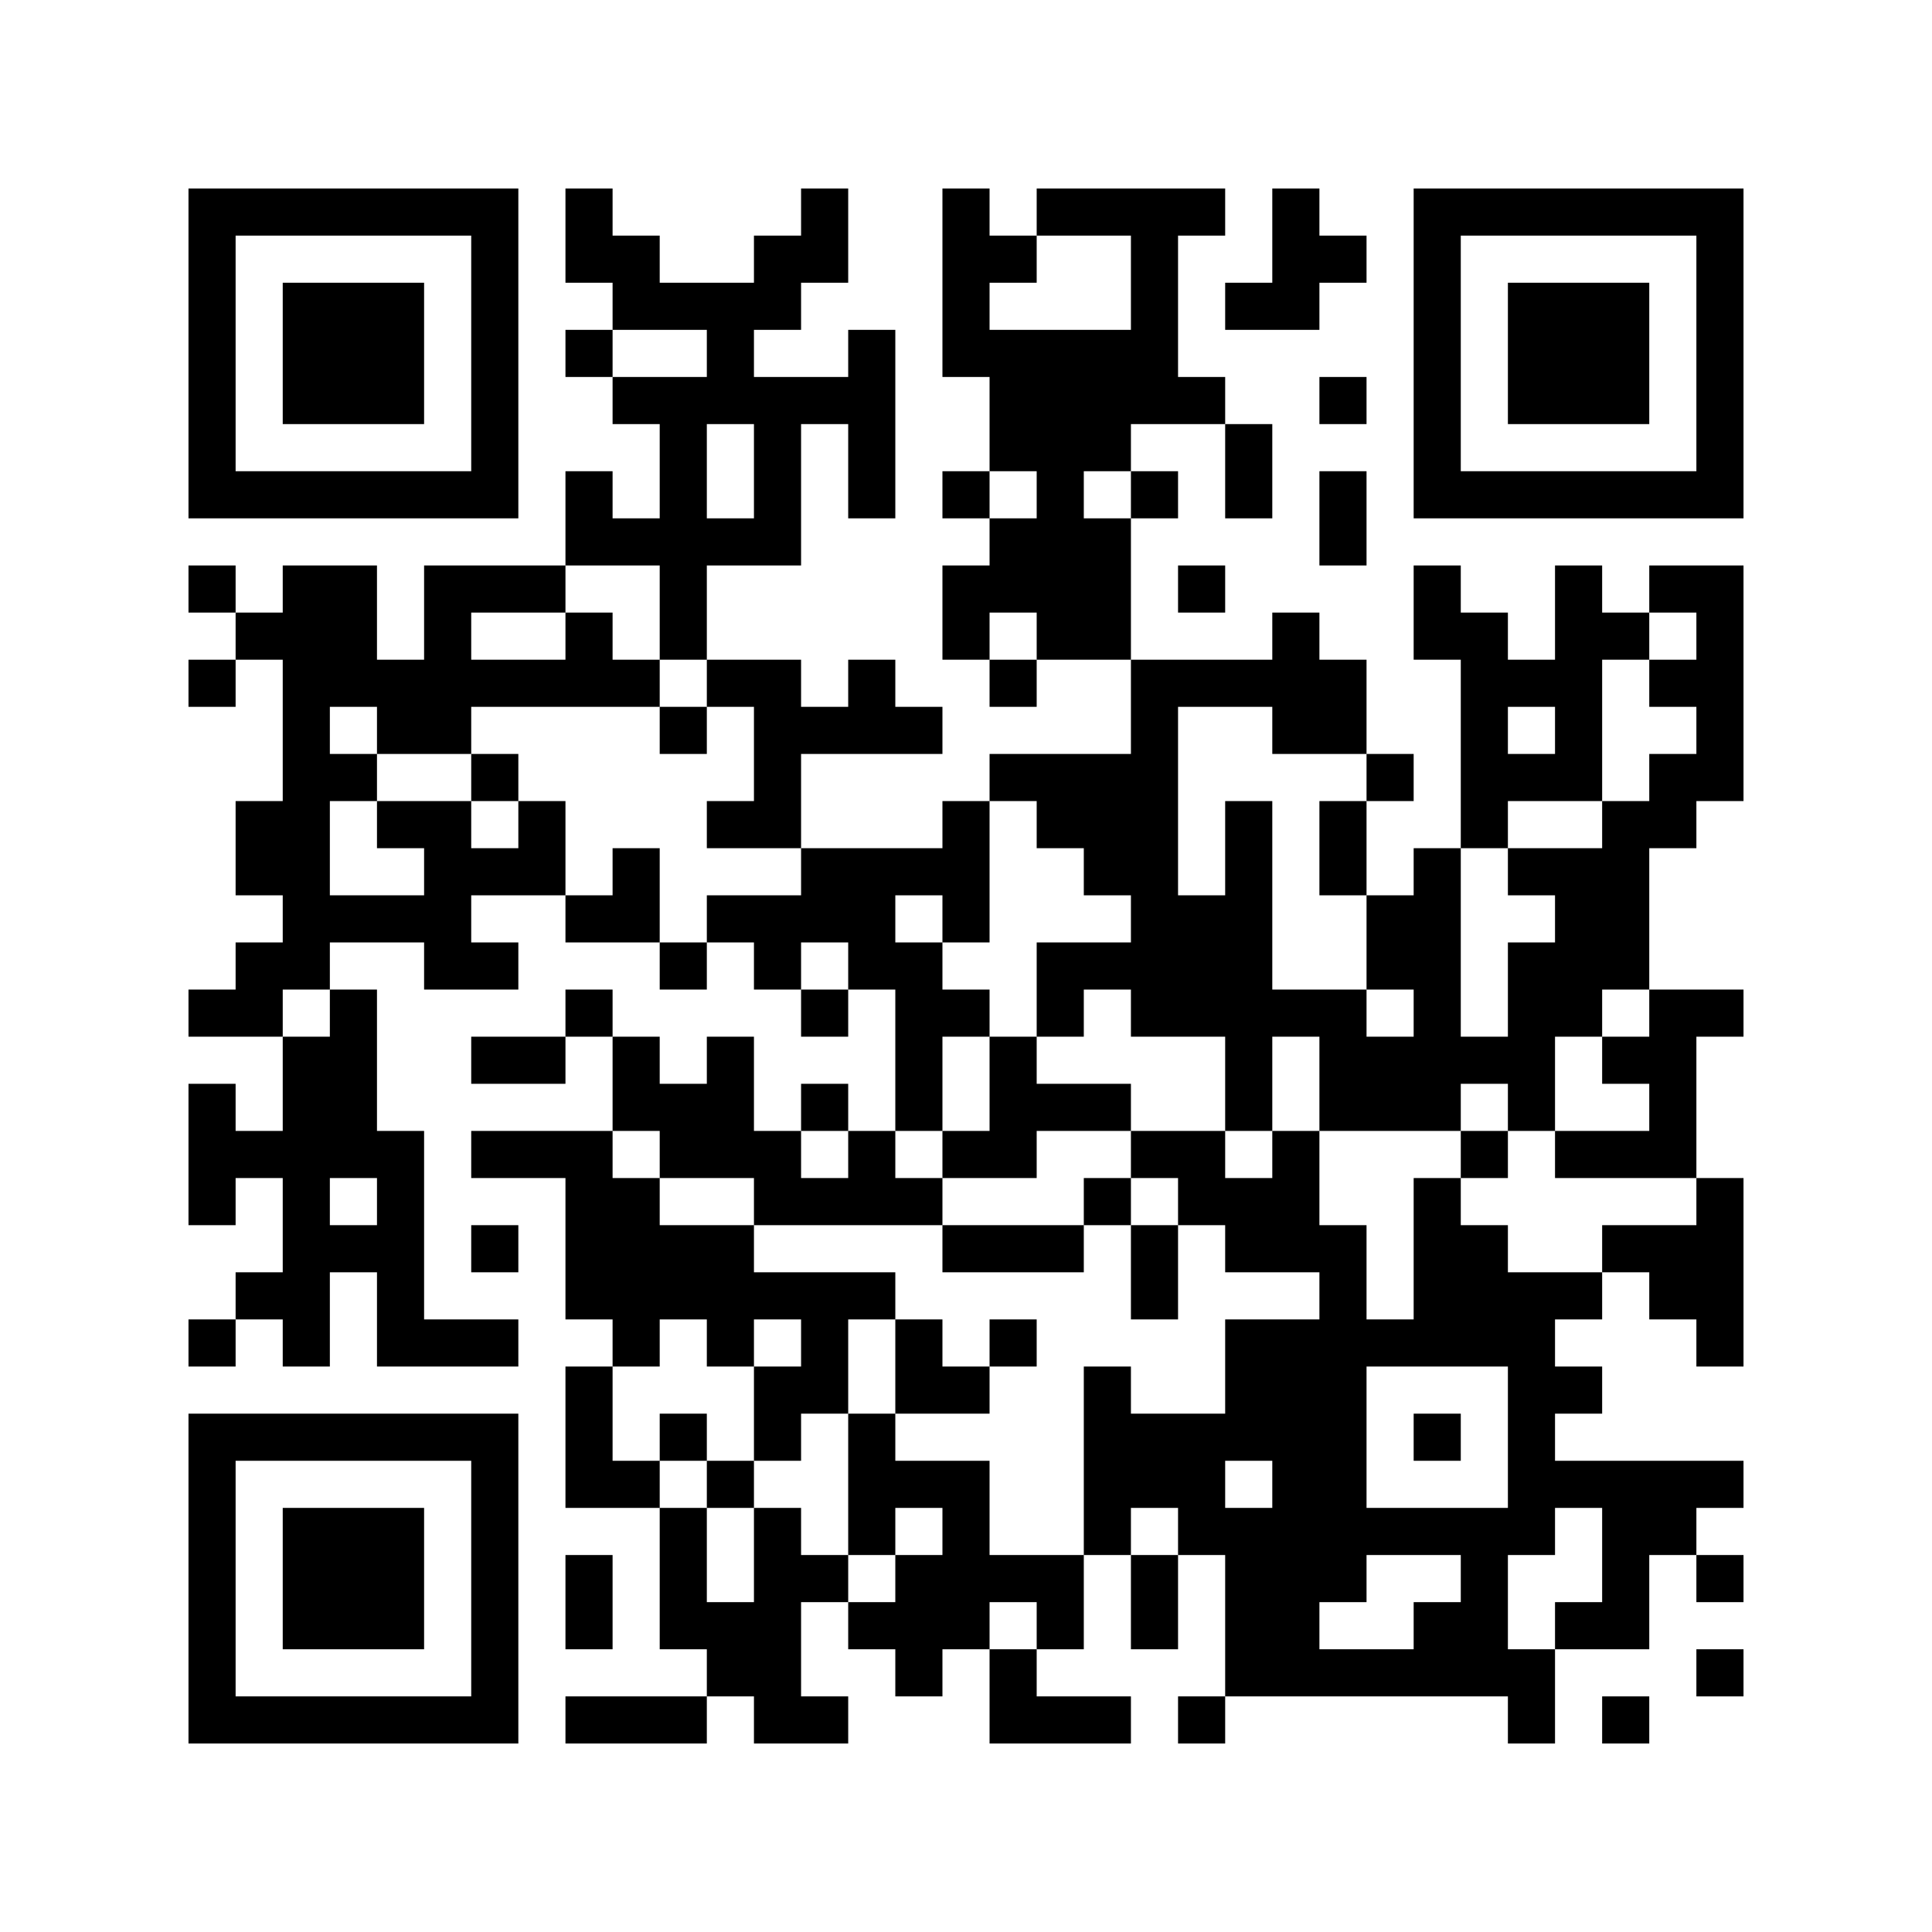
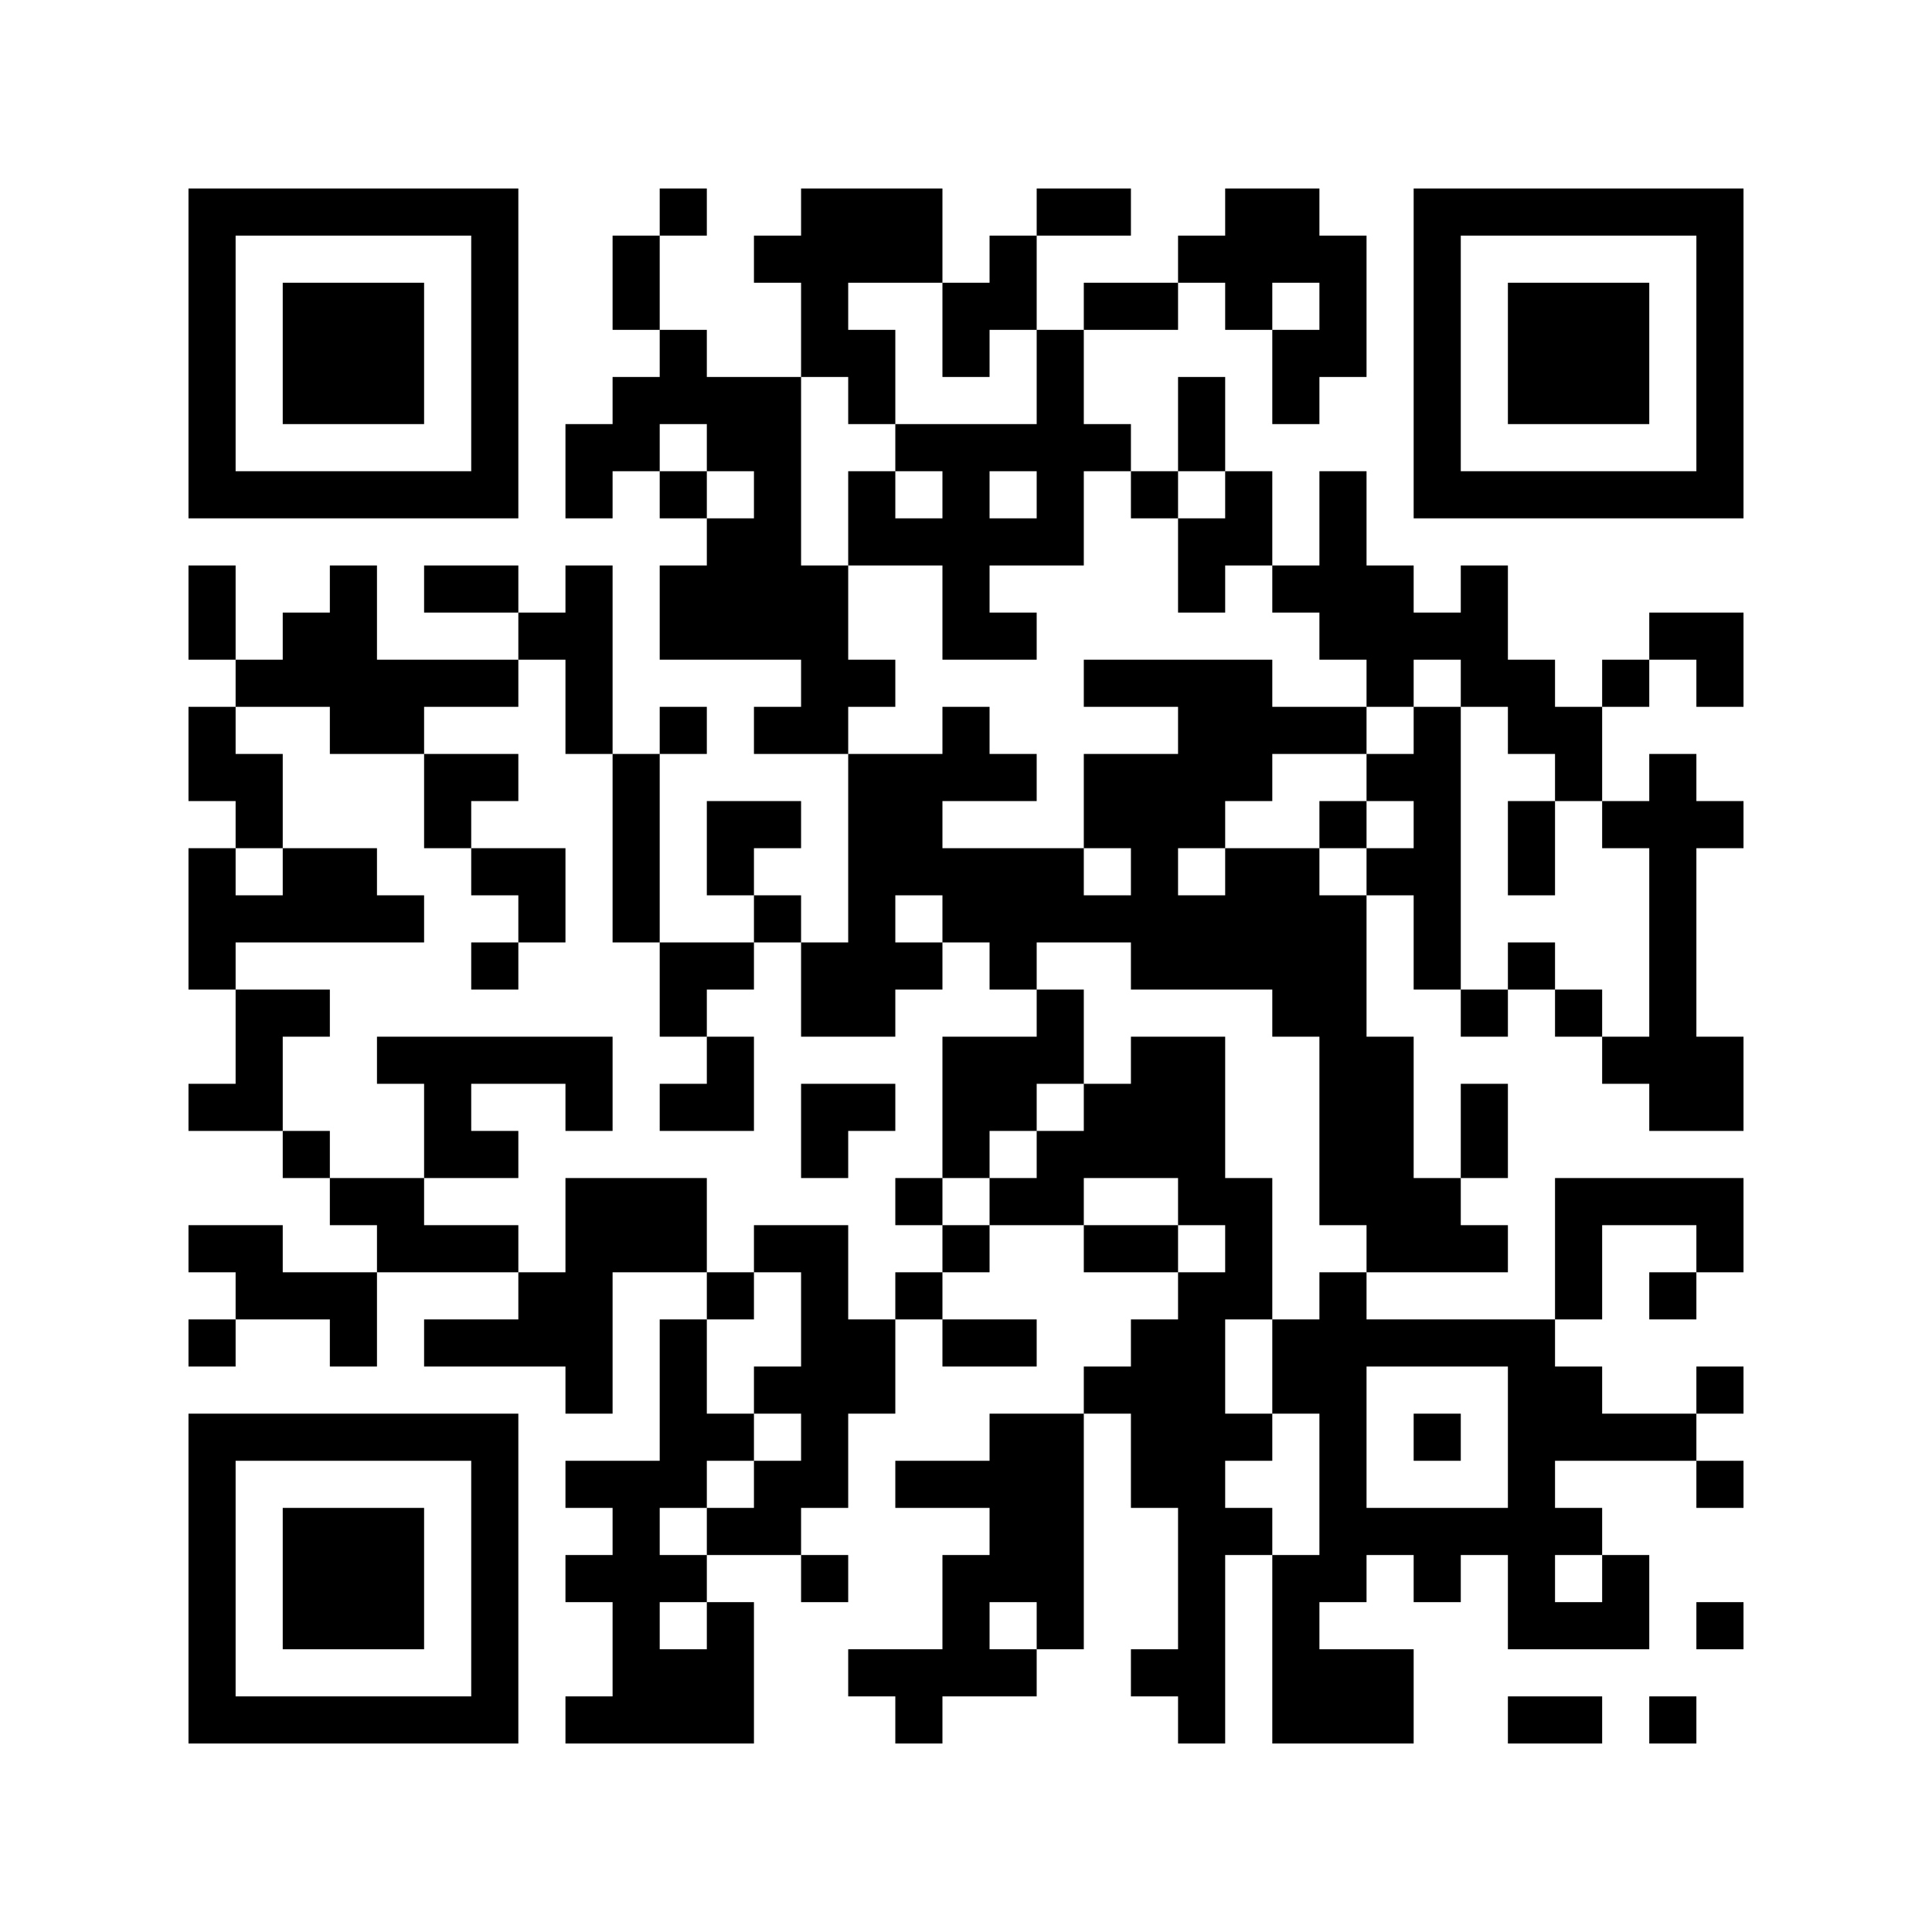
<svg xmlns="http://www.w3.org/2000/svg" width="49.2mm" height="49.2mm" version="1.1" viewBox="0 0 49.2 49.2">
-   <path d="M4.8,4.8H6V6H4.8zM6,4.8H7.2V6H6zM7.2,4.8H8.4V6H7.2zM8.4,4.8H9.6V6H8.4zM9.6,4.8H10.8V6H9.6zM10.8,4.8H12V6H10.8zM12,4.8H13.2V6H12zM14.4,4.8H15.6V6H14.4zM20.4,4.8H21.6V6H20.4zM24,4.8H25.2V6H24zM26.4,4.8H27.6V6H26.4zM27.6,4.8H28.8V6H27.6zM28.8,4.8H30V6H28.8zM30,4.8H31.2V6H30zM32.4,4.8H33.6V6H32.4zM36,4.8H37.2V6H36zM37.2,4.8H38.4V6H37.2zM38.4,4.8H39.6V6H38.4zM39.6,4.8H40.8V6H39.6zM40.8,4.8H42V6H40.8zM42,4.8H43.2V6H42zM43.2,4.8H44.4V6H43.2zM4.8,6H6V7.2H4.8zM12,6H13.2V7.2H12zM14.4,6H15.6V7.2H14.4zM15.6,6H16.8V7.2H15.6zM19.2,6H20.4V7.2H19.2zM20.4,6H21.6V7.2H20.4zM24,6H25.2V7.2H24zM25.2,6H26.4V7.2H25.2zM28.8,6H30V7.2H28.8zM32.4,6H33.6V7.2H32.4zM33.6,6H34.8V7.2H33.6zM36,6H37.2V7.2H36zM43.2,6H44.4V7.2H43.2zM4.8,7.2H6V8.4H4.8zM7.2,7.2H8.4V8.4H7.2zM8.4,7.2H9.6V8.4H8.4zM9.6,7.2H10.8V8.4H9.6zM12,7.2H13.2V8.4H12zM15.6,7.2H16.8V8.4H15.6zM16.8,7.2H18V8.4H16.8zM18,7.2H19.2V8.4H18zM19.2,7.2H20.4V8.4H19.2zM24,7.2H25.2V8.4H24zM28.8,7.2H30V8.4H28.8zM31.2,7.2H32.4V8.4H31.2zM32.4,7.2H33.6V8.4H32.4zM36,7.2H37.2V8.4H36zM38.4,7.2H39.6V8.4H38.4zM39.6,7.2H40.8V8.4H39.6zM40.8,7.2H42V8.4H40.8zM43.2,7.2H44.4V8.4H43.2zM4.8,8.4H6V9.6H4.8zM7.2,8.4H8.4V9.6H7.2zM8.4,8.4H9.6V9.6H8.4zM9.6,8.4H10.8V9.6H9.6zM12,8.4H13.2V9.6H12zM14.4,8.4H15.6V9.6H14.4zM18,8.4H19.2V9.6H18zM21.6,8.4H22.8V9.6H21.6zM24,8.4H25.2V9.6H24zM25.2,8.4H26.4V9.6H25.2zM26.4,8.4H27.6V9.6H26.4zM27.6,8.4H28.8V9.6H27.6zM28.8,8.4H30V9.6H28.8zM36,8.4H37.2V9.6H36zM38.4,8.4H39.6V9.6H38.4zM39.6,8.4H40.8V9.6H39.6zM40.8,8.4H42V9.6H40.8zM43.2,8.4H44.4V9.6H43.2zM4.8,9.6H6V10.8H4.8zM7.2,9.6H8.4V10.8H7.2zM8.4,9.6H9.6V10.8H8.4zM9.6,9.6H10.8V10.8H9.6zM12,9.6H13.2V10.8H12zM15.6,9.6H16.8V10.8H15.6zM16.8,9.6H18V10.8H16.8zM18,9.6H19.2V10.8H18zM19.2,9.6H20.4V10.8H19.2zM20.4,9.6H21.6V10.8H20.4zM21.6,9.6H22.8V10.8H21.6zM25.2,9.6H26.4V10.8H25.2zM26.4,9.6H27.6V10.8H26.4zM27.6,9.6H28.8V10.8H27.6zM28.8,9.6H30V10.8H28.8zM30,9.6H31.2V10.8H30zM33.6,9.6H34.8V10.8H33.6zM36,9.6H37.2V10.8H36zM38.4,9.6H39.6V10.8H38.4zM39.6,9.6H40.8V10.8H39.6zM40.8,9.6H42V10.8H40.8zM43.2,9.6H44.4V10.8H43.2zM4.8,10.8H6V12H4.8zM12,10.8H13.2V12H12zM16.8,10.8H18V12H16.8zM19.2,10.8H20.4V12H19.2zM21.6,10.8H22.8V12H21.6zM25.2,10.8H26.4V12H25.2zM26.4,10.8H27.6V12H26.4zM27.6,10.8H28.8V12H27.6zM31.2,10.8H32.4V12H31.2zM36,10.8H37.2V12H36zM43.2,10.8H44.4V12H43.2zM4.8,12H6V13.2H4.8zM6,12H7.2V13.2H6zM7.2,12H8.4V13.2H7.2zM8.4,12H9.6V13.2H8.4zM9.6,12H10.8V13.2H9.6zM10.8,12H12V13.2H10.8zM12,12H13.2V13.2H12zM14.4,12H15.6V13.2H14.4zM16.8,12H18V13.2H16.8zM19.2,12H20.4V13.2H19.2zM21.6,12H22.8V13.2H21.6zM24,12H25.2V13.2H24zM26.4,12H27.6V13.2H26.4zM28.8,12H30V13.2H28.8zM31.2,12H32.4V13.2H31.2zM33.6,12H34.8V13.2H33.6zM36,12H37.2V13.2H36zM37.2,12H38.4V13.2H37.2zM38.4,12H39.6V13.2H38.4zM39.6,12H40.8V13.2H39.6zM40.8,12H42V13.2H40.8zM42,12H43.2V13.2H42zM43.2,12H44.4V13.2H43.2zM14.4,13.2H15.6V14.4H14.4zM15.6,13.2H16.8V14.4H15.6zM16.8,13.2H18V14.4H16.8zM18,13.2H19.2V14.4H18zM19.2,13.2H20.4V14.4H19.2zM25.2,13.2H26.4V14.4H25.2zM26.4,13.2H27.6V14.4H26.4zM27.6,13.2H28.8V14.4H27.6zM33.6,13.2H34.8V14.4H33.6zM4.8,14.4H6V15.6H4.8zM7.2,14.4H8.4V15.6H7.2zM8.4,14.4H9.6V15.6H8.4zM10.8,14.4H12V15.6H10.8zM12,14.4H13.2V15.6H12zM13.2,14.4H14.4V15.6H13.2zM16.8,14.4H18V15.6H16.8zM24,14.4H25.2V15.6H24zM25.2,14.4H26.4V15.6H25.2zM26.4,14.4H27.6V15.6H26.4zM27.6,14.4H28.8V15.6H27.6zM30,14.4H31.2V15.6H30zM36,14.4H37.2V15.6H36zM39.6,14.4H40.8V15.6H39.6zM42,14.4H43.2V15.6H42zM43.2,14.4H44.4V15.6H43.2zM6,15.6H7.2V16.8H6zM7.2,15.6H8.4V16.8H7.2zM8.4,15.6H9.6V16.8H8.4zM10.8,15.6H12V16.8H10.8zM14.4,15.6H15.6V16.8H14.4zM16.8,15.6H18V16.8H16.8zM24,15.6H25.2V16.8H24zM26.4,15.6H27.6V16.8H26.4zM27.6,15.6H28.8V16.8H27.6zM32.4,15.6H33.6V16.8H32.4zM36,15.6H37.2V16.8H36zM37.2,15.6H38.4V16.8H37.2zM39.6,15.6H40.8V16.8H39.6zM40.8,15.6H42V16.8H40.8zM43.2,15.6H44.4V16.8H43.2zM4.8,16.8H6V18H4.8zM7.2,16.8H8.4V18H7.2zM8.4,16.8H9.6V18H8.4zM9.6,16.8H10.8V18H9.6zM10.8,16.8H12V18H10.8zM12,16.8H13.2V18H12zM13.2,16.8H14.4V18H13.2zM14.4,16.8H15.6V18H14.4zM15.6,16.8H16.8V18H15.6zM18,16.8H19.2V18H18zM19.2,16.8H20.4V18H19.2zM21.6,16.8H22.8V18H21.6zM25.2,16.8H26.4V18H25.2zM28.8,16.8H30V18H28.8zM30,16.8H31.2V18H30zM31.2,16.8H32.4V18H31.2zM32.4,16.8H33.6V18H32.4zM33.6,16.8H34.8V18H33.6zM37.2,16.8H38.4V18H37.2zM38.4,16.8H39.6V18H38.4zM39.6,16.8H40.8V18H39.6zM42,16.8H43.2V18H42zM43.2,16.8H44.4V18H43.2zM7.2,18H8.4V19.2H7.2zM9.6,18H10.8V19.2H9.6zM10.8,18H12V19.2H10.8zM16.8,18H18V19.2H16.8zM19.2,18H20.4V19.2H19.2zM20.4,18H21.6V19.2H20.4zM21.6,18H22.8V19.2H21.6zM22.8,18H24V19.2H22.8zM28.8,18H30V19.2H28.8zM32.4,18H33.6V19.2H32.4zM33.6,18H34.8V19.2H33.6zM37.2,18H38.4V19.2H37.2zM39.6,18H40.8V19.2H39.6zM43.2,18H44.4V19.2H43.2zM7.2,19.2H8.4V20.4H7.2zM8.4,19.2H9.6V20.4H8.4zM12,19.2H13.2V20.4H12zM19.2,19.2H20.4V20.4H19.2zM25.2,19.2H26.4V20.4H25.2zM26.4,19.2H27.6V20.4H26.4zM27.6,19.2H28.8V20.4H27.6zM28.8,19.2H30V20.4H28.8zM34.8,19.2H36V20.4H34.8zM37.2,19.2H38.4V20.4H37.2zM38.4,19.2H39.6V20.4H38.4zM39.6,19.2H40.8V20.4H39.6zM42,19.2H43.2V20.4H42zM43.2,19.2H44.4V20.4H43.2zM6,20.4H7.2V21.6H6zM7.2,20.4H8.4V21.6H7.2zM9.6,20.4H10.8V21.6H9.6zM10.8,20.4H12V21.6H10.8zM13.2,20.4H14.4V21.6H13.2zM18,20.4H19.2V21.6H18zM19.2,20.4H20.4V21.6H19.2zM24,20.4H25.2V21.6H24zM26.4,20.4H27.6V21.6H26.4zM27.6,20.4H28.8V21.6H27.6zM28.8,20.4H30V21.6H28.8zM31.2,20.4H32.4V21.6H31.2zM33.6,20.4H34.8V21.6H33.6zM37.2,20.4H38.4V21.6H37.2zM40.8,20.4H42V21.6H40.8zM42,20.4H43.2V21.6H42zM6,21.6H7.2V22.8H6zM7.2,21.6H8.4V22.8H7.2zM10.8,21.6H12V22.8H10.8zM12,21.6H13.2V22.8H12zM13.2,21.6H14.4V22.8H13.2zM15.6,21.6H16.8V22.8H15.6zM20.4,21.6H21.6V22.8H20.4zM21.6,21.6H22.8V22.8H21.6zM22.8,21.6H24V22.8H22.8zM24,21.6H25.2V22.8H24zM27.6,21.6H28.8V22.8H27.6zM28.8,21.6H30V22.8H28.8zM31.2,21.6H32.4V22.8H31.2zM33.6,21.6H34.8V22.8H33.6zM36,21.6H37.2V22.8H36zM38.4,21.6H39.6V22.8H38.4zM39.6,21.6H40.8V22.8H39.6zM40.8,21.6H42V22.8H40.8zM7.2,22.8H8.4V24H7.2zM8.4,22.8H9.6V24H8.4zM9.6,22.8H10.8V24H9.6zM10.8,22.8H12V24H10.8zM14.4,22.8H15.6V24H14.4zM15.6,22.8H16.8V24H15.6zM18,22.8H19.2V24H18zM19.2,22.8H20.4V24H19.2zM20.4,22.8H21.6V24H20.4zM21.6,22.8H22.8V24H21.6zM24,22.8H25.2V24H24zM28.8,22.8H30V24H28.8zM30,22.8H31.2V24H30zM31.2,22.8H32.4V24H31.2zM34.8,22.8H36V24H34.8zM36,22.8H37.2V24H36zM39.6,22.8H40.8V24H39.6zM40.8,22.8H42V24H40.8zM6,24H7.2V25.2H6zM7.2,24H8.4V25.2H7.2zM10.8,24H12V25.2H10.8zM12,24H13.2V25.2H12zM16.8,24H18V25.2H16.8zM19.2,24H20.4V25.2H19.2zM21.6,24H22.8V25.2H21.6zM22.8,24H24V25.2H22.8zM26.4,24H27.6V25.2H26.4zM27.6,24H28.8V25.2H27.6zM28.8,24H30V25.2H28.8zM30,24H31.2V25.2H30zM31.2,24H32.4V25.2H31.2zM34.8,24H36V25.2H34.8zM36,24H37.2V25.2H36zM38.4,24H39.6V25.2H38.4zM39.6,24H40.8V25.2H39.6zM40.8,24H42V25.2H40.8zM4.8,25.2H6V26.4H4.8zM6,25.2H7.2V26.4H6zM8.4,25.2H9.6V26.4H8.4zM14.4,25.2H15.6V26.4H14.4zM20.4,25.2H21.6V26.4H20.4zM22.8,25.2H24V26.4H22.8zM24,25.2H25.2V26.4H24zM26.4,25.2H27.6V26.4H26.4zM28.8,25.2H30V26.4H28.8zM30,25.2H31.2V26.4H30zM31.2,25.2H32.4V26.4H31.2zM32.4,25.2H33.6V26.4H32.4zM33.6,25.2H34.8V26.4H33.6zM36,25.2H37.2V26.4H36zM38.4,25.2H39.6V26.4H38.4zM39.6,25.2H40.8V26.4H39.6zM42,25.2H43.2V26.4H42zM43.2,25.2H44.4V26.4H43.2zM7.2,26.4H8.4V27.6H7.2zM8.4,26.4H9.6V27.6H8.4zM12,26.4H13.2V27.6H12zM13.2,26.4H14.4V27.6H13.2zM15.6,26.4H16.8V27.6H15.6zM18,26.4H19.2V27.6H18zM22.8,26.4H24V27.6H22.8zM25.2,26.4H26.4V27.6H25.2zM31.2,26.4H32.4V27.6H31.2zM33.6,26.4H34.8V27.6H33.6zM34.8,26.4H36V27.6H34.8zM36,26.4H37.2V27.6H36zM37.2,26.4H38.4V27.6H37.2zM38.4,26.4H39.6V27.6H38.4zM40.8,26.4H42V27.6H40.8zM42,26.4H43.2V27.6H42zM4.8,27.6H6V28.8H4.8zM7.2,27.6H8.4V28.8H7.2zM8.4,27.6H9.6V28.8H8.4zM15.6,27.6H16.8V28.8H15.6zM16.8,27.6H18V28.8H16.8zM18,27.6H19.2V28.8H18zM20.4,27.6H21.6V28.8H20.4zM22.8,27.6H24V28.8H22.8zM25.2,27.6H26.4V28.8H25.2zM26.4,27.6H27.6V28.8H26.4zM27.6,27.6H28.8V28.8H27.6zM31.2,27.6H32.4V28.8H31.2zM33.6,27.6H34.8V28.8H33.6zM34.8,27.6H36V28.8H34.8zM36,27.6H37.2V28.8H36zM38.4,27.6H39.6V28.8H38.4zM42,27.6H43.2V28.8H42zM4.8,28.8H6V30H4.8zM6,28.8H7.2V30H6zM7.2,28.8H8.4V30H7.2zM8.4,28.8H9.6V30H8.4zM9.6,28.8H10.8V30H9.6zM12,28.8H13.2V30H12zM13.2,28.8H14.4V30H13.2zM14.4,28.8H15.6V30H14.4zM16.8,28.8H18V30H16.8zM18,28.8H19.2V30H18zM19.2,28.8H20.4V30H19.2zM21.6,28.8H22.8V30H21.6zM24,28.8H25.2V30H24zM25.2,28.8H26.4V30H25.2zM28.8,28.8H30V30H28.8zM30,28.8H31.2V30H30zM32.4,28.8H33.6V30H32.4zM37.2,28.8H38.4V30H37.2zM39.6,28.8H40.8V30H39.6zM40.8,28.8H42V30H40.8zM42,28.8H43.2V30H42zM4.8,30H6V31.2H4.8zM7.2,30H8.4V31.2H7.2zM9.6,30H10.8V31.2H9.6zM14.4,30H15.6V31.2H14.4zM15.6,30H16.8V31.2H15.6zM19.2,30H20.4V31.2H19.2zM20.4,30H21.6V31.2H20.4zM21.6,30H22.8V31.2H21.6zM22.8,30H24V31.2H22.8zM27.6,30H28.8V31.2H27.6zM30,30H31.2V31.2H30zM31.2,30H32.4V31.2H31.2zM32.4,30H33.6V31.2H32.4zM36,30H37.2V31.2H36zM43.2,30H44.4V31.2H43.2zM7.2,31.2H8.4V32.4H7.2zM8.4,31.2H9.6V32.4H8.4zM9.6,31.2H10.8V32.4H9.6zM12,31.2H13.2V32.4H12zM14.4,31.2H15.6V32.4H14.4zM15.6,31.2H16.8V32.4H15.6zM16.8,31.2H18V32.4H16.8zM18,31.2H19.2V32.4H18zM24,31.2H25.2V32.4H24zM25.2,31.2H26.4V32.4H25.2zM26.4,31.2H27.6V32.4H26.4zM28.8,31.2H30V32.4H28.8zM31.2,31.2H32.4V32.4H31.2zM32.4,31.2H33.6V32.4H32.4zM33.6,31.2H34.8V32.4H33.6zM36,31.2H37.2V32.4H36zM37.2,31.2H38.4V32.4H37.2zM40.8,31.2H42V32.4H40.8zM42,31.2H43.2V32.4H42zM43.2,31.2H44.4V32.4H43.2zM6,32.4H7.2V33.6H6zM7.2,32.4H8.4V33.6H7.2zM9.6,32.4H10.8V33.6H9.6zM14.4,32.4H15.6V33.6H14.4zM15.6,32.4H16.8V33.6H15.6zM16.8,32.4H18V33.6H16.8zM18,32.4H19.2V33.6H18zM19.2,32.4H20.4V33.6H19.2zM20.4,32.4H21.6V33.6H20.4zM21.6,32.4H22.8V33.6H21.6zM28.8,32.4H30V33.6H28.8zM33.6,32.4H34.8V33.6H33.6zM36,32.4H37.2V33.6H36zM37.2,32.4H38.4V33.6H37.2zM38.4,32.4H39.6V33.6H38.4zM39.6,32.4H40.8V33.6H39.6zM42,32.4H43.2V33.6H42zM43.2,32.4H44.4V33.6H43.2zM4.8,33.6H6V34.8H4.8zM7.2,33.6H8.4V34.8H7.2zM9.6,33.6H10.8V34.8H9.6zM10.8,33.6H12V34.8H10.8zM12,33.6H13.2V34.8H12zM15.6,33.6H16.8V34.8H15.6zM18,33.6H19.2V34.8H18zM20.4,33.6H21.6V34.8H20.4zM22.8,33.6H24V34.8H22.8zM25.2,33.6H26.4V34.8H25.2zM31.2,33.6H32.4V34.8H31.2zM32.4,33.6H33.6V34.8H32.4zM33.6,33.6H34.8V34.8H33.6zM34.8,33.6H36V34.8H34.8zM36,33.6H37.2V34.8H36zM37.2,33.6H38.4V34.8H37.2zM38.4,33.6H39.6V34.8H38.4zM43.2,33.6H44.4V34.8H43.2zM14.4,34.8H15.6V36H14.4zM19.2,34.8H20.4V36H19.2zM20.4,34.8H21.6V36H20.4zM22.8,34.8H24V36H22.8zM24,34.8H25.2V36H24zM27.6,34.8H28.8V36H27.6zM31.2,34.8H32.4V36H31.2zM32.4,34.8H33.6V36H32.4zM33.6,34.8H34.8V36H33.6zM38.4,34.8H39.6V36H38.4zM39.6,34.8H40.8V36H39.6zM4.8,36H6V37.2H4.8zM6,36H7.2V37.2H6zM7.2,36H8.4V37.2H7.2zM8.4,36H9.6V37.2H8.4zM9.6,36H10.8V37.2H9.6zM10.8,36H12V37.2H10.8zM12,36H13.2V37.2H12zM14.4,36H15.6V37.2H14.4zM16.8,36H18V37.2H16.8zM19.2,36H20.4V37.2H19.2zM21.6,36H22.8V37.2H21.6zM27.6,36H28.8V37.2H27.6zM28.8,36H30V37.2H28.8zM30,36H31.2V37.2H30zM31.2,36H32.4V37.2H31.2zM32.4,36H33.6V37.2H32.4zM33.6,36H34.8V37.2H33.6zM36,36H37.2V37.2H36zM38.4,36H39.6V37.2H38.4zM4.8,37.2H6V38.4H4.8zM12,37.2H13.2V38.4H12zM14.4,37.2H15.6V38.4H14.4zM15.6,37.2H16.8V38.4H15.6zM18,37.2H19.2V38.4H18zM21.6,37.2H22.8V38.4H21.6zM22.8,37.2H24V38.4H22.8zM24,37.2H25.2V38.4H24zM27.6,37.2H28.8V38.4H27.6zM28.8,37.2H30V38.4H28.8zM30,37.2H31.2V38.4H30zM32.4,37.2H33.6V38.4H32.4zM33.6,37.2H34.8V38.4H33.6zM38.4,37.2H39.6V38.4H38.4zM39.6,37.2H40.8V38.4H39.6zM40.8,37.2H42V38.4H40.8zM42,37.2H43.2V38.4H42zM43.2,37.2H44.4V38.4H43.2zM4.8,38.4H6V39.6H4.8zM7.2,38.4H8.4V39.6H7.2zM8.4,38.4H9.6V39.6H8.4zM9.6,38.4H10.8V39.6H9.6zM12,38.4H13.2V39.6H12zM16.8,38.4H18V39.6H16.8zM19.2,38.4H20.4V39.6H19.2zM21.6,38.4H22.8V39.6H21.6zM24,38.4H25.2V39.6H24zM27.6,38.4H28.8V39.6H27.6zM30,38.4H31.2V39.6H30zM31.2,38.4H32.4V39.6H31.2zM32.4,38.4H33.6V39.6H32.4zM33.6,38.4H34.8V39.6H33.6zM34.8,38.4H36V39.6H34.8zM36,38.4H37.2V39.6H36zM37.2,38.4H38.4V39.6H37.2zM38.4,38.4H39.6V39.6H38.4zM40.8,38.4H42V39.6H40.8zM42,38.4H43.2V39.6H42zM4.8,39.6H6V40.8H4.8zM7.2,39.6H8.4V40.8H7.2zM8.4,39.6H9.6V40.8H8.4zM9.6,39.6H10.8V40.8H9.6zM12,39.6H13.2V40.8H12zM14.4,39.6H15.6V40.8H14.4zM16.8,39.6H18V40.8H16.8zM19.2,39.6H20.4V40.8H19.2zM20.4,39.6H21.6V40.8H20.4zM22.8,39.6H24V40.8H22.8zM24,39.6H25.2V40.8H24zM25.2,39.6H26.4V40.8H25.2zM26.4,39.6H27.6V40.8H26.4zM28.8,39.6H30V40.8H28.8zM31.2,39.6H32.4V40.8H31.2zM32.4,39.6H33.6V40.8H32.4zM33.6,39.6H34.8V40.8H33.6zM37.2,39.6H38.4V40.8H37.2zM40.8,39.6H42V40.8H40.8zM43.2,39.6H44.4V40.8H43.2zM4.8,40.8H6V42H4.8zM7.2,40.8H8.4V42H7.2zM8.4,40.8H9.6V42H8.4zM9.6,40.8H10.8V42H9.6zM12,40.8H13.2V42H12zM14.4,40.8H15.6V42H14.4zM16.8,40.8H18V42H16.8zM18,40.8H19.2V42H18zM19.2,40.8H20.4V42H19.2zM21.6,40.8H22.8V42H21.6zM22.8,40.8H24V42H22.8zM24,40.8H25.2V42H24zM26.4,40.8H27.6V42H26.4zM28.8,40.8H30V42H28.8zM31.2,40.8H32.4V42H31.2zM32.4,40.8H33.6V42H32.4zM36,40.8H37.2V42H36zM37.2,40.8H38.4V42H37.2zM39.6,40.8H40.8V42H39.6zM40.8,40.8H42V42H40.8zM4.8,42H6V43.2H4.8zM12,42H13.2V43.2H12zM18,42H19.2V43.2H18zM19.2,42H20.4V43.2H19.2zM22.8,42H24V43.2H22.8zM25.2,42H26.4V43.2H25.2zM31.2,42H32.4V43.2H31.2zM32.4,42H33.6V43.2H32.4zM33.6,42H34.8V43.2H33.6zM34.8,42H36V43.2H34.8zM36,42H37.2V43.2H36zM37.2,42H38.4V43.2H37.2zM38.4,42H39.6V43.2H38.4zM43.2,42H44.4V43.2H43.2zM4.8,43.2H6V44.4H4.8zM6,43.2H7.2V44.4H6zM7.2,43.2H8.4V44.4H7.2zM8.4,43.2H9.6V44.4H8.4zM9.6,43.2H10.8V44.4H9.6zM10.8,43.2H12V44.4H10.8zM12,43.2H13.2V44.4H12zM14.4,43.2H15.6V44.4H14.4zM15.6,43.2H16.8V44.4H15.6zM16.8,43.2H18V44.4H16.8zM19.2,43.2H20.4V44.4H19.2zM20.4,43.2H21.6V44.4H20.4zM25.2,43.2H26.4V44.4H25.2zM26.4,43.2H27.6V44.4H26.4zM27.6,43.2H28.8V44.4H27.6zM30,43.2H31.2V44.4H30zM38.4,43.2H39.6V44.4H38.4zM40.8,43.2H42V44.4H40.8z" id="qr-path" fill="#000000" fill-opacity="1" fill-rule="nonzero" stroke="none" />
+   <path d="M4.8,4.8H6V6H4.8zM6,4.8H7.2V6H6zM7.2,4.8H8.4V6H7.2zM8.4,4.8H9.6V6H8.4zM9.6,4.8H10.8V6H9.6zM10.8,4.8H12V6H10.8zM12,4.8H13.2V6H12zM16.8,4.8H18V6H16.8zM20.4,4.8H21.6V6H20.4zM21.6,4.8H22.8V6H21.6zM22.8,4.8H24V6H22.8zM26.4,4.8H27.6V6H26.4zM27.6,4.8H28.8V6H27.6zM31.2,4.8H32.4V6H31.2zM32.4,4.8H33.6V6H32.4zM36,4.8H37.2V6H36zM37.2,4.8H38.4V6H37.2zM38.4,4.8H39.6V6H38.4zM39.6,4.8H40.8V6H39.6zM40.8,4.8H42V6H40.8zM42,4.8H43.2V6H42zM43.2,4.8H44.4V6H43.2zM4.8,6H6V7.2H4.8zM12,6H13.2V7.2H12zM15.6,6H16.8V7.2H15.6zM19.2,6H20.4V7.2H19.2zM20.4,6H21.6V7.2H20.4zM21.6,6H22.8V7.2H21.6zM22.8,6H24V7.2H22.8zM25.2,6H26.4V7.2H25.2zM30,6H31.2V7.2H30zM31.2,6H32.4V7.2H31.2zM32.4,6H33.6V7.2H32.4zM33.6,6H34.8V7.2H33.6zM36,6H37.2V7.2H36zM43.2,6H44.4V7.2H43.2zM4.8,7.2H6V8.4H4.8zM7.2,7.2H8.4V8.4H7.2zM8.4,7.2H9.6V8.4H8.4zM9.6,7.2H10.8V8.4H9.6zM12,7.2H13.2V8.4H12zM15.6,7.2H16.8V8.4H15.6zM20.4,7.2H21.6V8.4H20.4zM24,7.2H25.2V8.4H24zM25.2,7.2H26.4V8.4H25.2zM27.6,7.2H28.8V8.4H27.6zM28.8,7.2H30V8.4H28.8zM31.2,7.2H32.4V8.4H31.2zM33.6,7.2H34.8V8.4H33.6zM36,7.2H37.2V8.4H36zM38.4,7.2H39.6V8.4H38.4zM39.6,7.2H40.8V8.4H39.6zM40.8,7.2H42V8.4H40.8zM43.2,7.2H44.4V8.4H43.2zM4.8,8.4H6V9.6H4.8zM7.2,8.4H8.4V9.6H7.2zM8.4,8.4H9.6V9.6H8.4zM9.6,8.4H10.8V9.6H9.6zM12,8.4H13.2V9.6H12zM16.8,8.4H18V9.6H16.8zM20.4,8.4H21.6V9.6H20.4zM21.6,8.4H22.8V9.6H21.6zM24,8.4H25.2V9.6H24zM26.4,8.4H27.6V9.6H26.4zM32.4,8.4H33.6V9.6H32.4zM33.6,8.4H34.8V9.6H33.6zM36,8.4H37.2V9.6H36zM38.4,8.4H39.6V9.6H38.4zM39.6,8.4H40.8V9.6H39.6zM40.8,8.4H42V9.6H40.8zM43.2,8.4H44.4V9.6H43.2zM4.8,9.6H6V10.8H4.8zM7.2,9.6H8.4V10.8H7.2zM8.4,9.6H9.6V10.8H8.4zM9.6,9.6H10.8V10.8H9.6zM12,9.6H13.2V10.8H12zM15.6,9.6H16.8V10.8H15.6zM16.8,9.6H18V10.8H16.8zM18,9.6H19.2V10.8H18zM19.2,9.6H20.4V10.8H19.2zM21.6,9.6H22.8V10.8H21.6zM26.4,9.6H27.6V10.8H26.4zM30,9.6H31.2V10.8H30zM32.4,9.6H33.6V10.8H32.4zM36,9.6H37.2V10.8H36zM38.4,9.6H39.6V10.8H38.4zM39.6,9.6H40.8V10.8H39.6zM40.8,9.6H42V10.8H40.8zM43.2,9.6H44.4V10.8H43.2zM4.8,10.8H6V12H4.8zM12,10.8H13.2V12H12zM14.4,10.8H15.6V12H14.4zM15.6,10.8H16.8V12H15.6zM18,10.8H19.2V12H18zM19.2,10.8H20.4V12H19.2zM22.8,10.8H24V12H22.8zM24,10.8H25.2V12H24zM25.2,10.8H26.4V12H25.2zM26.4,10.8H27.6V12H26.4zM27.6,10.8H28.8V12H27.6zM30,10.8H31.2V12H30zM36,10.8H37.2V12H36zM43.2,10.8H44.4V12H43.2zM4.8,12H6V13.2H4.8zM6,12H7.2V13.2H6zM7.2,12H8.4V13.2H7.2zM8.4,12H9.6V13.2H8.4zM9.6,12H10.8V13.2H9.6zM10.8,12H12V13.2H10.8zM12,12H13.2V13.2H12zM14.4,12H15.6V13.2H14.4zM16.8,12H18V13.2H16.8zM19.2,12H20.4V13.2H19.2zM21.6,12H22.8V13.2H21.6zM24,12H25.2V13.2H24zM26.4,12H27.6V13.2H26.4zM28.8,12H30V13.2H28.8zM31.2,12H32.4V13.2H31.2zM33.6,12H34.8V13.2H33.6zM36,12H37.2V13.2H36zM37.2,12H38.4V13.2H37.2zM38.4,12H39.6V13.2H38.4zM39.6,12H40.8V13.2H39.6zM40.8,12H42V13.2H40.8zM42,12H43.2V13.2H42zM43.2,12H44.4V13.2H43.2zM18,13.2H19.2V14.4H18zM19.2,13.2H20.4V14.4H19.2zM21.6,13.2H22.8V14.4H21.6zM22.8,13.2H24V14.4H22.8zM24,13.2H25.2V14.4H24zM25.2,13.2H26.4V14.4H25.2zM26.4,13.2H27.6V14.4H26.4zM30,13.2H31.2V14.4H30zM31.2,13.2H32.4V14.4H31.2zM33.6,13.2H34.8V14.4H33.6zM4.8,14.4H6V15.6H4.8zM8.4,14.4H9.6V15.6H8.4zM10.8,14.4H12V15.6H10.8zM12,14.4H13.2V15.6H12zM14.4,14.4H15.6V15.6H14.4zM16.8,14.4H18V15.6H16.8zM18,14.4H19.2V15.6H18zM19.2,14.4H20.4V15.6H19.2zM20.4,14.4H21.6V15.6H20.4zM24,14.4H25.2V15.6H24zM30,14.4H31.2V15.6H30zM32.4,14.4H33.6V15.6H32.4zM33.6,14.4H34.8V15.6H33.6zM34.8,14.4H36V15.6H34.8zM37.2,14.4H38.4V15.6H37.2zM4.8,15.6H6V16.8H4.8zM7.2,15.6H8.4V16.8H7.2zM8.4,15.6H9.6V16.8H8.4zM13.2,15.6H14.4V16.8H13.2zM14.4,15.6H15.6V16.8H14.4zM16.8,15.6H18V16.8H16.8zM18,15.6H19.2V16.8H18zM19.2,15.6H20.4V16.8H19.2zM20.4,15.6H21.6V16.8H20.4zM24,15.6H25.2V16.8H24zM25.2,15.6H26.4V16.8H25.2zM33.6,15.6H34.8V16.8H33.6zM34.8,15.6H36V16.8H34.8zM36,15.6H37.2V16.8H36zM37.2,15.6H38.4V16.8H37.2zM42,15.6H43.2V16.8H42zM43.2,15.6H44.4V16.8H43.2zM6,16.8H7.2V18H6zM7.2,16.8H8.4V18H7.2zM8.4,16.8H9.6V18H8.4zM9.6,16.8H10.8V18H9.6zM10.8,16.8H12V18H10.8zM12,16.8H13.2V18H12zM14.4,16.8H15.6V18H14.4zM20.4,16.8H21.6V18H20.4zM21.6,16.8H22.8V18H21.6zM27.6,16.8H28.8V18H27.6zM28.8,16.8H30V18H28.8zM30,16.8H31.2V18H30zM31.2,16.8H32.4V18H31.2zM34.8,16.8H36V18H34.8zM37.2,16.8H38.4V18H37.2zM38.4,16.8H39.6V18H38.4zM40.8,16.8H42V18H40.8zM43.2,16.8H44.4V18H43.2zM4.8,18H6V19.2H4.8zM8.4,18H9.6V19.2H8.4zM9.6,18H10.8V19.2H9.6zM14.4,18H15.6V19.2H14.4zM16.8,18H18V19.2H16.8zM19.2,18H20.4V19.2H19.2zM20.4,18H21.6V19.2H20.4zM24,18H25.2V19.2H24zM30,18H31.2V19.2H30zM31.2,18H32.4V19.2H31.2zM32.4,18H33.6V19.2H32.4zM33.6,18H34.8V19.2H33.6zM36,18H37.2V19.2H36zM38.4,18H39.6V19.2H38.4zM39.6,18H40.8V19.2H39.6zM4.8,19.2H6V20.4H4.8zM6,19.2H7.2V20.4H6zM10.8,19.2H12V20.4H10.8zM12,19.2H13.2V20.4H12zM15.6,19.2H16.8V20.4H15.6zM21.6,19.2H22.8V20.4H21.6zM22.8,19.2H24V20.4H22.8zM24,19.2H25.2V20.4H24zM25.2,19.2H26.4V20.4H25.2zM27.6,19.2H28.8V20.4H27.6zM28.8,19.2H30V20.4H28.8zM30,19.2H31.2V20.4H30zM31.2,19.2H32.4V20.4H31.2zM34.8,19.2H36V20.4H34.8zM36,19.2H37.2V20.4H36zM39.6,19.2H40.8V20.4H39.6zM42,19.2H43.2V20.4H42zM6,20.4H7.2V21.6H6zM10.8,20.4H12V21.6H10.8zM15.6,20.4H16.8V21.6H15.6zM18,20.4H19.2V21.6H18zM19.2,20.4H20.4V21.6H19.2zM21.6,20.4H22.8V21.6H21.6zM22.8,20.4H24V21.6H22.8zM27.6,20.4H28.8V21.6H27.6zM28.8,20.4H30V21.6H28.8zM30,20.4H31.2V21.6H30zM33.6,20.4H34.8V21.6H33.6zM36,20.4H37.2V21.6H36zM38.4,20.4H39.6V21.6H38.4zM40.8,20.4H42V21.6H40.8zM42,20.4H43.2V21.6H42zM43.2,20.4H44.4V21.6H43.2zM4.8,21.6H6V22.8H4.8zM7.2,21.6H8.4V22.8H7.2zM8.4,21.6H9.6V22.8H8.4zM12,21.6H13.2V22.8H12zM13.2,21.6H14.4V22.8H13.2zM15.6,21.6H16.8V22.8H15.6zM18,21.6H19.2V22.8H18zM21.6,21.6H22.8V22.8H21.6zM22.8,21.6H24V22.8H22.8zM24,21.6H25.2V22.8H24zM25.2,21.6H26.4V22.8H25.2zM26.4,21.6H27.6V22.8H26.4zM28.8,21.6H30V22.8H28.8zM31.2,21.6H32.4V22.8H31.2zM32.4,21.6H33.6V22.8H32.4zM34.8,21.6H36V22.8H34.8zM36,21.6H37.2V22.8H36zM38.4,21.6H39.6V22.8H38.4zM42,21.6H43.2V22.8H42zM4.8,22.8H6V24H4.8zM6,22.8H7.2V24H6zM7.2,22.8H8.4V24H7.2zM8.4,22.8H9.6V24H8.4zM9.6,22.8H10.8V24H9.6zM13.2,22.8H14.4V24H13.2zM15.6,22.8H16.8V24H15.6zM19.2,22.8H20.4V24H19.2zM21.6,22.8H22.8V24H21.6zM24,22.8H25.2V24H24zM25.2,22.8H26.4V24H25.2zM26.4,22.8H27.6V24H26.4zM27.6,22.8H28.8V24H27.6zM28.8,22.8H30V24H28.8zM30,22.8H31.2V24H30zM31.2,22.8H32.4V24H31.2zM32.4,22.8H33.6V24H32.4zM33.6,22.8H34.8V24H33.6zM36,22.8H37.2V24H36zM42,22.8H43.2V24H42zM4.8,24H6V25.2H4.8zM12,24H13.2V25.2H12zM16.8,24H18V25.2H16.8zM18,24H19.2V25.2H18zM20.4,24H21.6V25.2H20.4zM21.6,24H22.8V25.2H21.6zM22.8,24H24V25.2H22.8zM25.2,24H26.4V25.2H25.2zM28.8,24H30V25.2H28.8zM30,24H31.2V25.2H30zM31.2,24H32.4V25.2H31.2zM32.4,24H33.6V25.2H32.4zM33.6,24H34.8V25.2H33.6zM36,24H37.2V25.2H36zM38.4,24H39.6V25.2H38.4zM42,24H43.2V25.2H42zM6,25.2H7.2V26.4H6zM7.2,25.2H8.4V26.4H7.2zM16.8,25.2H18V26.4H16.8zM20.4,25.2H21.6V26.4H20.4zM21.6,25.2H22.8V26.4H21.6zM26.4,25.2H27.6V26.4H26.4zM32.4,25.2H33.6V26.4H32.4zM33.6,25.2H34.8V26.4H33.6zM37.2,25.2H38.4V26.4H37.2zM39.6,25.2H40.8V26.4H39.6zM42,25.2H43.2V26.4H42zM6,26.4H7.2V27.6H6zM9.6,26.4H10.8V27.6H9.6zM10.8,26.4H12V27.6H10.8zM12,26.4H13.2V27.6H12zM13.2,26.4H14.4V27.6H13.2zM14.4,26.4H15.6V27.6H14.4zM18,26.4H19.2V27.6H18zM24,26.4H25.2V27.6H24zM25.2,26.4H26.4V27.6H25.2zM26.4,26.4H27.6V27.6H26.4zM28.8,26.4H30V27.6H28.8zM30,26.4H31.2V27.6H30zM33.6,26.4H34.8V27.6H33.6zM34.8,26.4H36V27.6H34.8zM40.8,26.4H42V27.6H40.8zM42,26.4H43.2V27.6H42zM43.2,26.4H44.4V27.6H43.2zM4.8,27.6H6V28.8H4.8zM6,27.6H7.2V28.8H6zM10.8,27.6H12V28.8H10.8zM14.4,27.6H15.6V28.8H14.4zM16.8,27.6H18V28.8H16.8zM18,27.6H19.2V28.8H18zM20.4,27.6H21.6V28.8H20.4zM21.6,27.6H22.8V28.8H21.6zM24,27.6H25.2V28.8H24zM25.2,27.6H26.4V28.8H25.2zM27.6,27.6H28.8V28.8H27.6zM28.8,27.6H30V28.8H28.8zM30,27.6H31.2V28.8H30zM33.6,27.6H34.8V28.8H33.6zM34.8,27.6H36V28.8H34.8zM37.2,27.6H38.4V28.8H37.2zM42,27.6H43.2V28.8H42zM43.2,27.6H44.4V28.8H43.2zM7.2,28.8H8.4V30H7.2zM10.8,28.8H12V30H10.8zM12,28.8H13.2V30H12zM20.4,28.8H21.6V30H20.4zM24,28.8H25.2V30H24zM26.4,28.8H27.6V30H26.4zM27.6,28.8H28.8V30H27.6zM28.8,28.8H30V30H28.8zM30,28.8H31.2V30H30zM33.6,28.8H34.8V30H33.6zM34.8,28.8H36V30H34.8zM37.2,28.8H38.4V30H37.2zM8.4,30H9.6V31.2H8.4zM9.6,30H10.8V31.2H9.6zM14.4,30H15.6V31.2H14.4zM15.6,30H16.8V31.2H15.6zM16.8,30H18V31.2H16.8zM22.8,30H24V31.2H22.8zM25.2,30H26.4V31.2H25.2zM26.4,30H27.6V31.2H26.4zM30,30H31.2V31.2H30zM31.2,30H32.4V31.2H31.2zM33.6,30H34.8V31.2H33.6zM34.8,30H36V31.2H34.8zM36,30H37.2V31.2H36zM39.6,30H40.8V31.2H39.6zM40.8,30H42V31.2H40.8zM42,30H43.2V31.2H42zM43.2,30H44.4V31.2H43.2zM4.8,31.2H6V32.4H4.8zM6,31.2H7.2V32.4H6zM9.6,31.2H10.8V32.4H9.6zM10.8,31.2H12V32.4H10.8zM12,31.2H13.2V32.4H12zM14.4,31.2H15.6V32.4H14.4zM15.6,31.2H16.8V32.4H15.6zM16.8,31.2H18V32.4H16.8zM19.2,31.2H20.4V32.4H19.2zM20.4,31.2H21.6V32.4H20.4zM24,31.2H25.2V32.4H24zM27.6,31.2H28.8V32.4H27.6zM28.8,31.2H30V32.4H28.8zM31.2,31.2H32.4V32.4H31.2zM34.8,31.2H36V32.4H34.8zM36,31.2H37.2V32.4H36zM37.2,31.2H38.4V32.4H37.2zM39.6,31.2H40.8V32.4H39.6zM43.2,31.2H44.4V32.4H43.2zM6,32.4H7.2V33.6H6zM7.2,32.4H8.4V33.6H7.2zM8.4,32.4H9.6V33.6H8.4zM13.2,32.4H14.4V33.6H13.2zM14.4,32.4H15.6V33.6H14.4zM18,32.4H19.2V33.6H18zM20.4,32.4H21.6V33.6H20.4zM22.8,32.4H24V33.6H22.8zM30,32.4H31.2V33.6H30zM31.2,32.4H32.4V33.6H31.2zM33.6,32.4H34.8V33.6H33.6zM39.6,32.4H40.8V33.6H39.6zM42,32.4H43.2V33.6H42zM4.8,33.6H6V34.8H4.8zM8.4,33.6H9.6V34.8H8.4zM10.8,33.6H12V34.8H10.8zM12,33.6H13.2V34.8H12zM13.2,33.6H14.4V34.8H13.2zM14.4,33.6H15.6V34.8H14.4zM16.8,33.6H18V34.8H16.8zM20.4,33.6H21.6V34.8H20.4zM21.6,33.6H22.8V34.8H21.6zM24,33.6H25.2V34.8H24zM25.2,33.6H26.4V34.8H25.2zM28.8,33.6H30V34.8H28.8zM30,33.6H31.2V34.8H30zM32.4,33.6H33.6V34.8H32.4zM33.6,33.6H34.8V34.8H33.6zM34.8,33.6H36V34.8H34.8zM36,33.6H37.2V34.8H36zM37.2,33.6H38.4V34.8H37.2zM38.4,33.6H39.6V34.8H38.4zM14.4,34.8H15.6V36H14.4zM16.8,34.8H18V36H16.8zM19.2,34.8H20.4V36H19.2zM20.4,34.8H21.6V36H20.4zM21.6,34.8H22.8V36H21.6zM27.6,34.8H28.8V36H27.6zM28.8,34.8H30V36H28.8zM30,34.8H31.2V36H30zM32.4,34.8H33.6V36H32.4zM33.6,34.8H34.8V36H33.6zM38.4,34.8H39.6V36H38.4zM39.6,34.8H40.8V36H39.6zM43.2,34.8H44.4V36H43.2zM4.8,36H6V37.2H4.8zM6,36H7.2V37.2H6zM7.2,36H8.4V37.2H7.2zM8.4,36H9.6V37.2H8.4zM9.6,36H10.8V37.2H9.6zM10.8,36H12V37.2H10.8zM12,36H13.2V37.2H12zM16.8,36H18V37.2H16.8zM18,36H19.2V37.2H18zM20.4,36H21.6V37.2H20.4zM25.2,36H26.4V37.2H25.2zM26.4,36H27.6V37.2H26.4zM28.8,36H30V37.2H28.8zM30,36H31.2V37.2H30zM31.2,36H32.4V37.2H31.2zM33.6,36H34.8V37.2H33.6zM36,36H37.2V37.2H36zM38.4,36H39.6V37.2H38.4zM39.6,36H40.8V37.2H39.6zM40.8,36H42V37.2H40.8zM42,36H43.2V37.2H42zM4.8,37.2H6V38.4H4.8zM12,37.2H13.2V38.4H12zM14.4,37.2H15.6V38.4H14.4zM15.6,37.2H16.8V38.4H15.6zM16.8,37.2H18V38.4H16.8zM19.2,37.2H20.4V38.4H19.2zM20.4,37.2H21.6V38.4H20.4zM22.8,37.2H24V38.4H22.8zM24,37.2H25.2V38.4H24zM25.2,37.2H26.4V38.4H25.2zM26.4,37.2H27.6V38.4H26.4zM28.8,37.2H30V38.4H28.8zM30,37.2H31.2V38.4H30zM33.6,37.2H34.8V38.4H33.6zM38.4,37.2H39.6V38.4H38.4zM43.2,37.2H44.4V38.4H43.2zM4.8,38.4H6V39.6H4.8zM7.2,38.4H8.4V39.6H7.2zM8.4,38.4H9.6V39.6H8.4zM9.6,38.4H10.8V39.6H9.6zM12,38.4H13.2V39.6H12zM15.6,38.4H16.8V39.6H15.6zM18,38.4H19.2V39.6H18zM19.2,38.4H20.4V39.6H19.2zM25.2,38.4H26.4V39.6H25.2zM26.4,38.4H27.6V39.6H26.4zM30,38.4H31.2V39.6H30zM31.2,38.4H32.4V39.6H31.2zM33.6,38.4H34.8V39.6H33.6zM34.8,38.4H36V39.6H34.8zM36,38.4H37.2V39.6H36zM37.2,38.4H38.4V39.6H37.2zM38.4,38.4H39.6V39.6H38.4zM39.6,38.4H40.8V39.6H39.6zM4.8,39.6H6V40.8H4.8zM7.2,39.6H8.4V40.8H7.2zM8.4,39.6H9.6V40.8H8.4zM9.6,39.6H10.8V40.8H9.6zM12,39.6H13.2V40.8H12zM14.4,39.6H15.6V40.8H14.4zM15.6,39.6H16.8V40.8H15.6zM16.8,39.6H18V40.8H16.8zM20.4,39.6H21.6V40.8H20.4zM24,39.6H25.2V40.8H24zM25.2,39.6H26.4V40.8H25.2zM26.4,39.6H27.6V40.8H26.4zM30,39.6H31.2V40.8H30zM32.4,39.6H33.6V40.8H32.4zM33.6,39.6H34.8V40.8H33.6zM36,39.6H37.2V40.8H36zM38.4,39.6H39.6V40.8H38.4zM40.8,39.6H42V40.8H40.8zM4.8,40.8H6V42H4.8zM7.2,40.8H8.4V42H7.2zM8.4,40.8H9.6V42H8.4zM9.6,40.8H10.8V42H9.6zM12,40.8H13.2V42H12zM15.6,40.8H16.8V42H15.6zM18,40.8H19.2V42H18zM24,40.8H25.2V42H24zM26.4,40.8H27.6V42H26.4zM30,40.8H31.2V42H30zM32.4,40.8H33.6V42H32.4zM38.4,40.8H39.6V42H38.4zM39.6,40.8H40.8V42H39.6zM40.8,40.8H42V42H40.8zM43.2,40.8H44.4V42H43.2zM4.8,42H6V43.2H4.8zM12,42H13.2V43.2H12zM15.6,42H16.8V43.2H15.6zM16.8,42H18V43.2H16.8zM18,42H19.2V43.2H18zM21.6,42H22.8V43.2H21.6zM22.8,42H24V43.2H22.8zM24,42H25.2V43.2H24zM25.2,42H26.4V43.2H25.2zM28.8,42H30V43.2H28.8zM30,42H31.2V43.2H30zM32.4,42H33.6V43.2H32.4zM33.6,42H34.8V43.2H33.6zM34.8,42H36V43.2H34.8zM4.8,43.2H6V44.4H4.8zM6,43.2H7.2V44.4H6zM7.2,43.2H8.4V44.4H7.2zM8.4,43.2H9.6V44.4H8.4zM9.6,43.2H10.8V44.4H9.6zM10.8,43.2H12V44.4H10.8zM12,43.2H13.2V44.4H12zM14.4,43.2H15.6V44.4H14.4zM15.6,43.2H16.8V44.4H15.6zM16.8,43.2H18V44.4H16.8zM18,43.2H19.2V44.4H18zM22.8,43.2H24V44.4H22.8zM30,43.2H31.2V44.4H30zM32.4,43.2H33.6V44.4H32.4zM33.6,43.2H34.8V44.4H33.6zM34.8,43.2H36V44.4H34.8zM38.4,43.2H39.6V44.4H38.4zM39.6,43.2H40.8V44.4H39.6zM42,43.2H43.2V44.4H42z" id="qr-path" fill="#000000" fill-opacity="1" fill-rule="nonzero" stroke="none" />
</svg>
